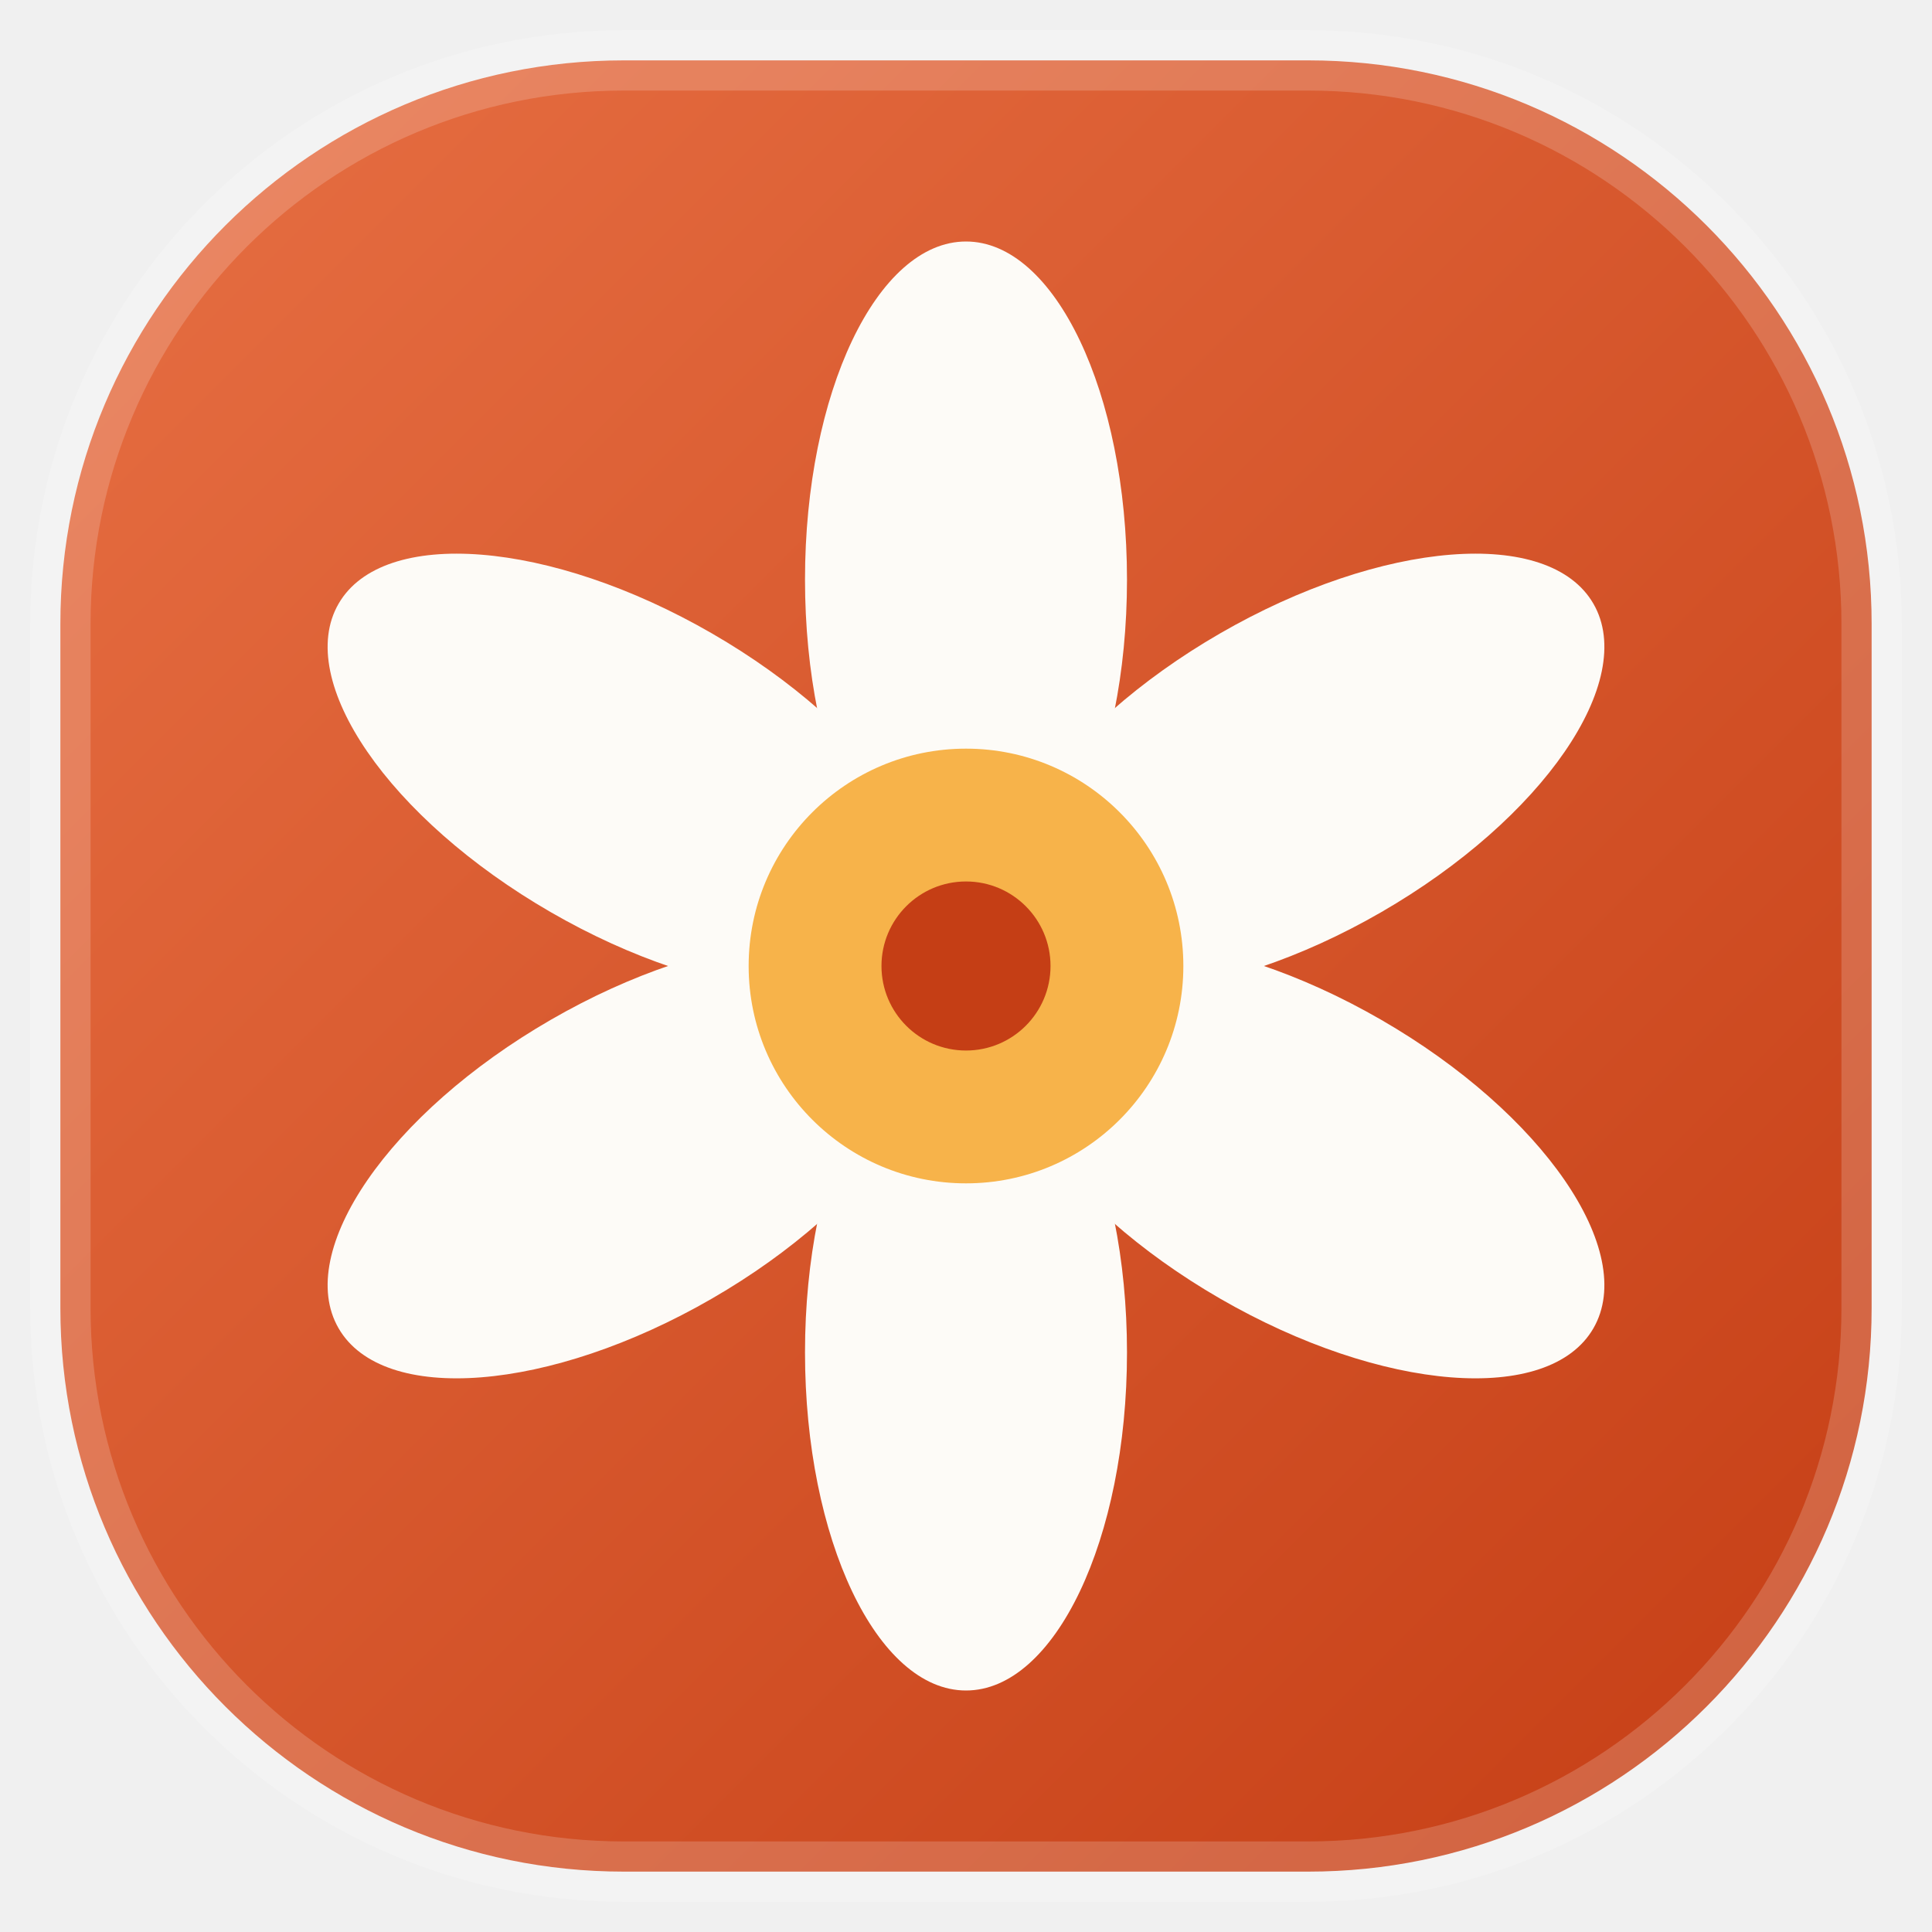
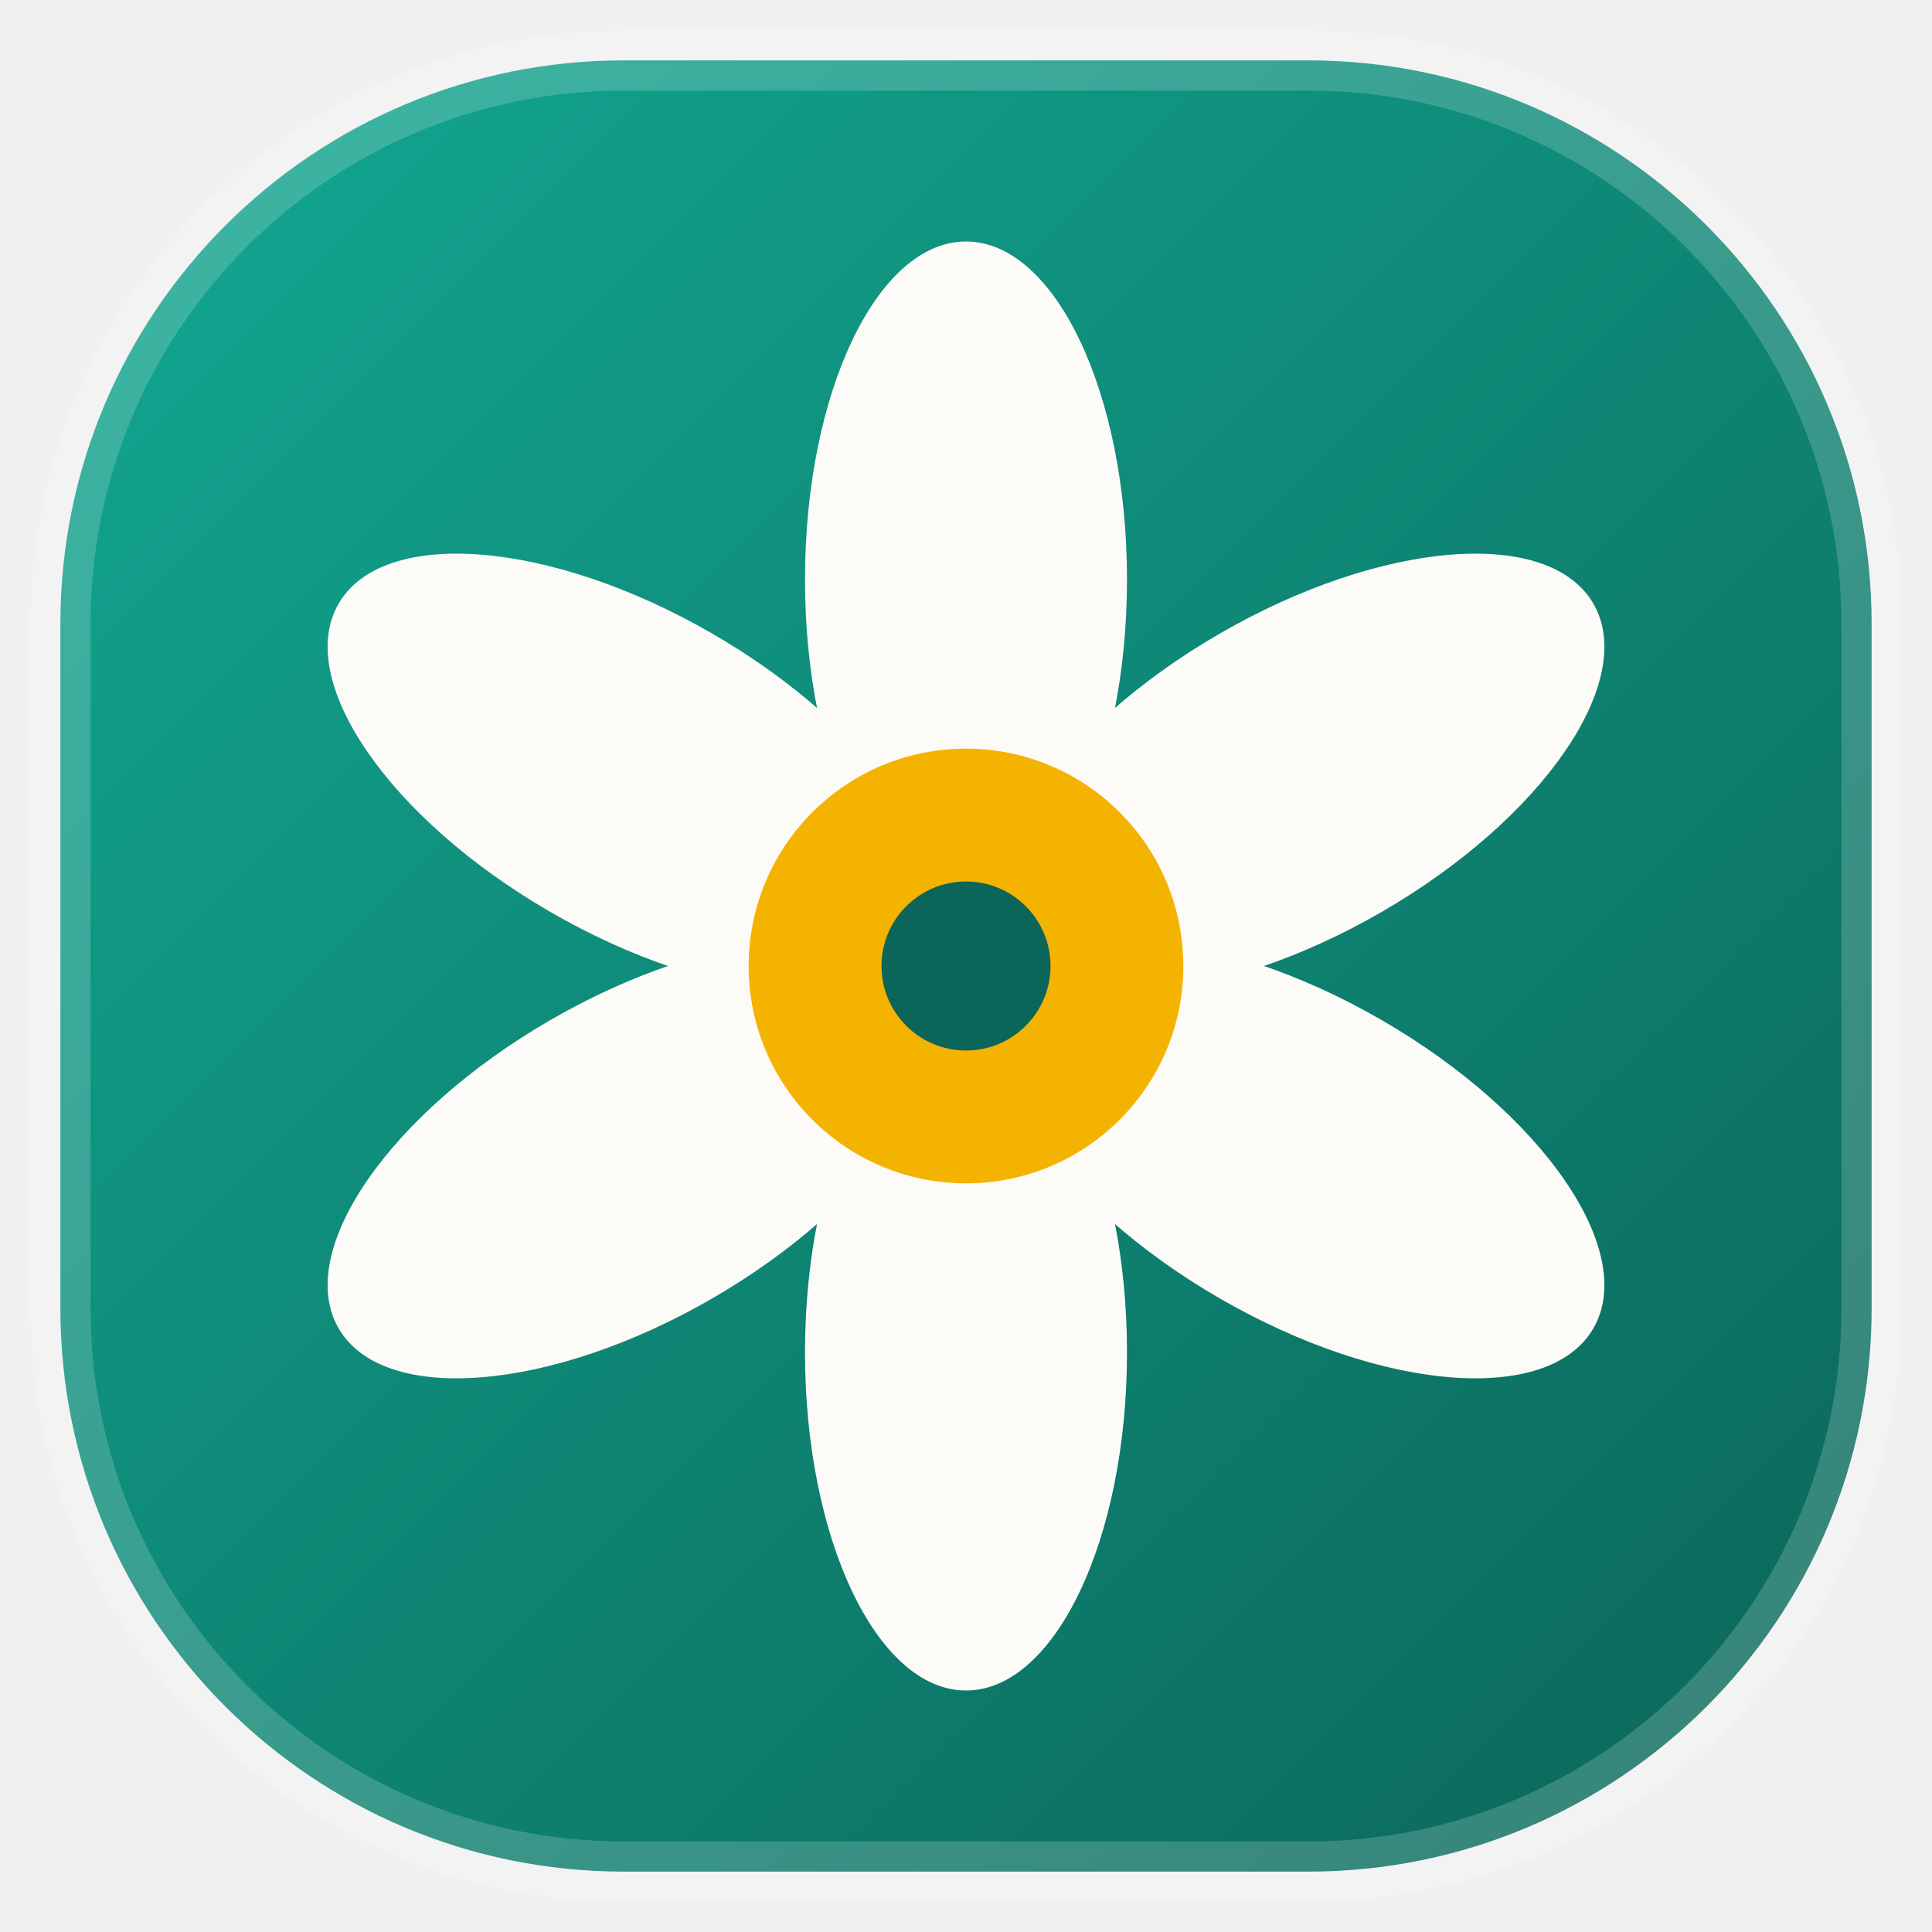
<svg xmlns="http://www.w3.org/2000/svg" width="256" height="256" viewBox="0 0 48 48">
  <defs>
    <linearGradient id="tile" x1="0" y1="0" x2="1" y2="1">
-       <stop offset="0" stop-color="#e76f43" />
-       <stop offset="1" stop-color="#c53e15" />
+       <stop offset="0" stop-color="#12a892" />
+       <stop offset="1" stop-color="#0b6558" />
    </linearGradient>
  </defs>
  <rect x="1.5" y="1.5" width="45" height="45" rx="14" fill="url(#tile)" />
  <rect x="1.5" y="1.5" width="45" height="45" rx="14" fill="none" stroke="#ffffff" stroke-opacity="0.18" stroke-width="1.5" />
  <g fill="#fdfbf7">
    <ellipse cx="24" cy="14.4" rx="4" ry="8.4" transform="rotate(0 24 24)" />
    <ellipse cx="24" cy="14.4" rx="4" ry="8.4" transform="rotate(60 24 24)" />
    <ellipse cx="24" cy="14.4" rx="4" ry="8.4" transform="rotate(120 24 24)" />
    <ellipse cx="24" cy="14.4" rx="4" ry="8.4" transform="rotate(180 24 24)" />
    <ellipse cx="24" cy="14.4" rx="4" ry="8.4" transform="rotate(240 24 24)" />
    <ellipse cx="24" cy="14.4" rx="4" ry="8.4" transform="rotate(300 24 24)" />
  </g>
-   <circle cx="24" cy="24" r="5.4" fill="#f7b34a" />
-   <circle cx="24" cy="24" r="2.1" fill="#c53e15" />
+   <circle cx="24" cy="24" r="5.4" fill="#f5b301" />
+   <circle cx="24" cy="24" r="2.1" fill="#0b6558" />
</svg>
